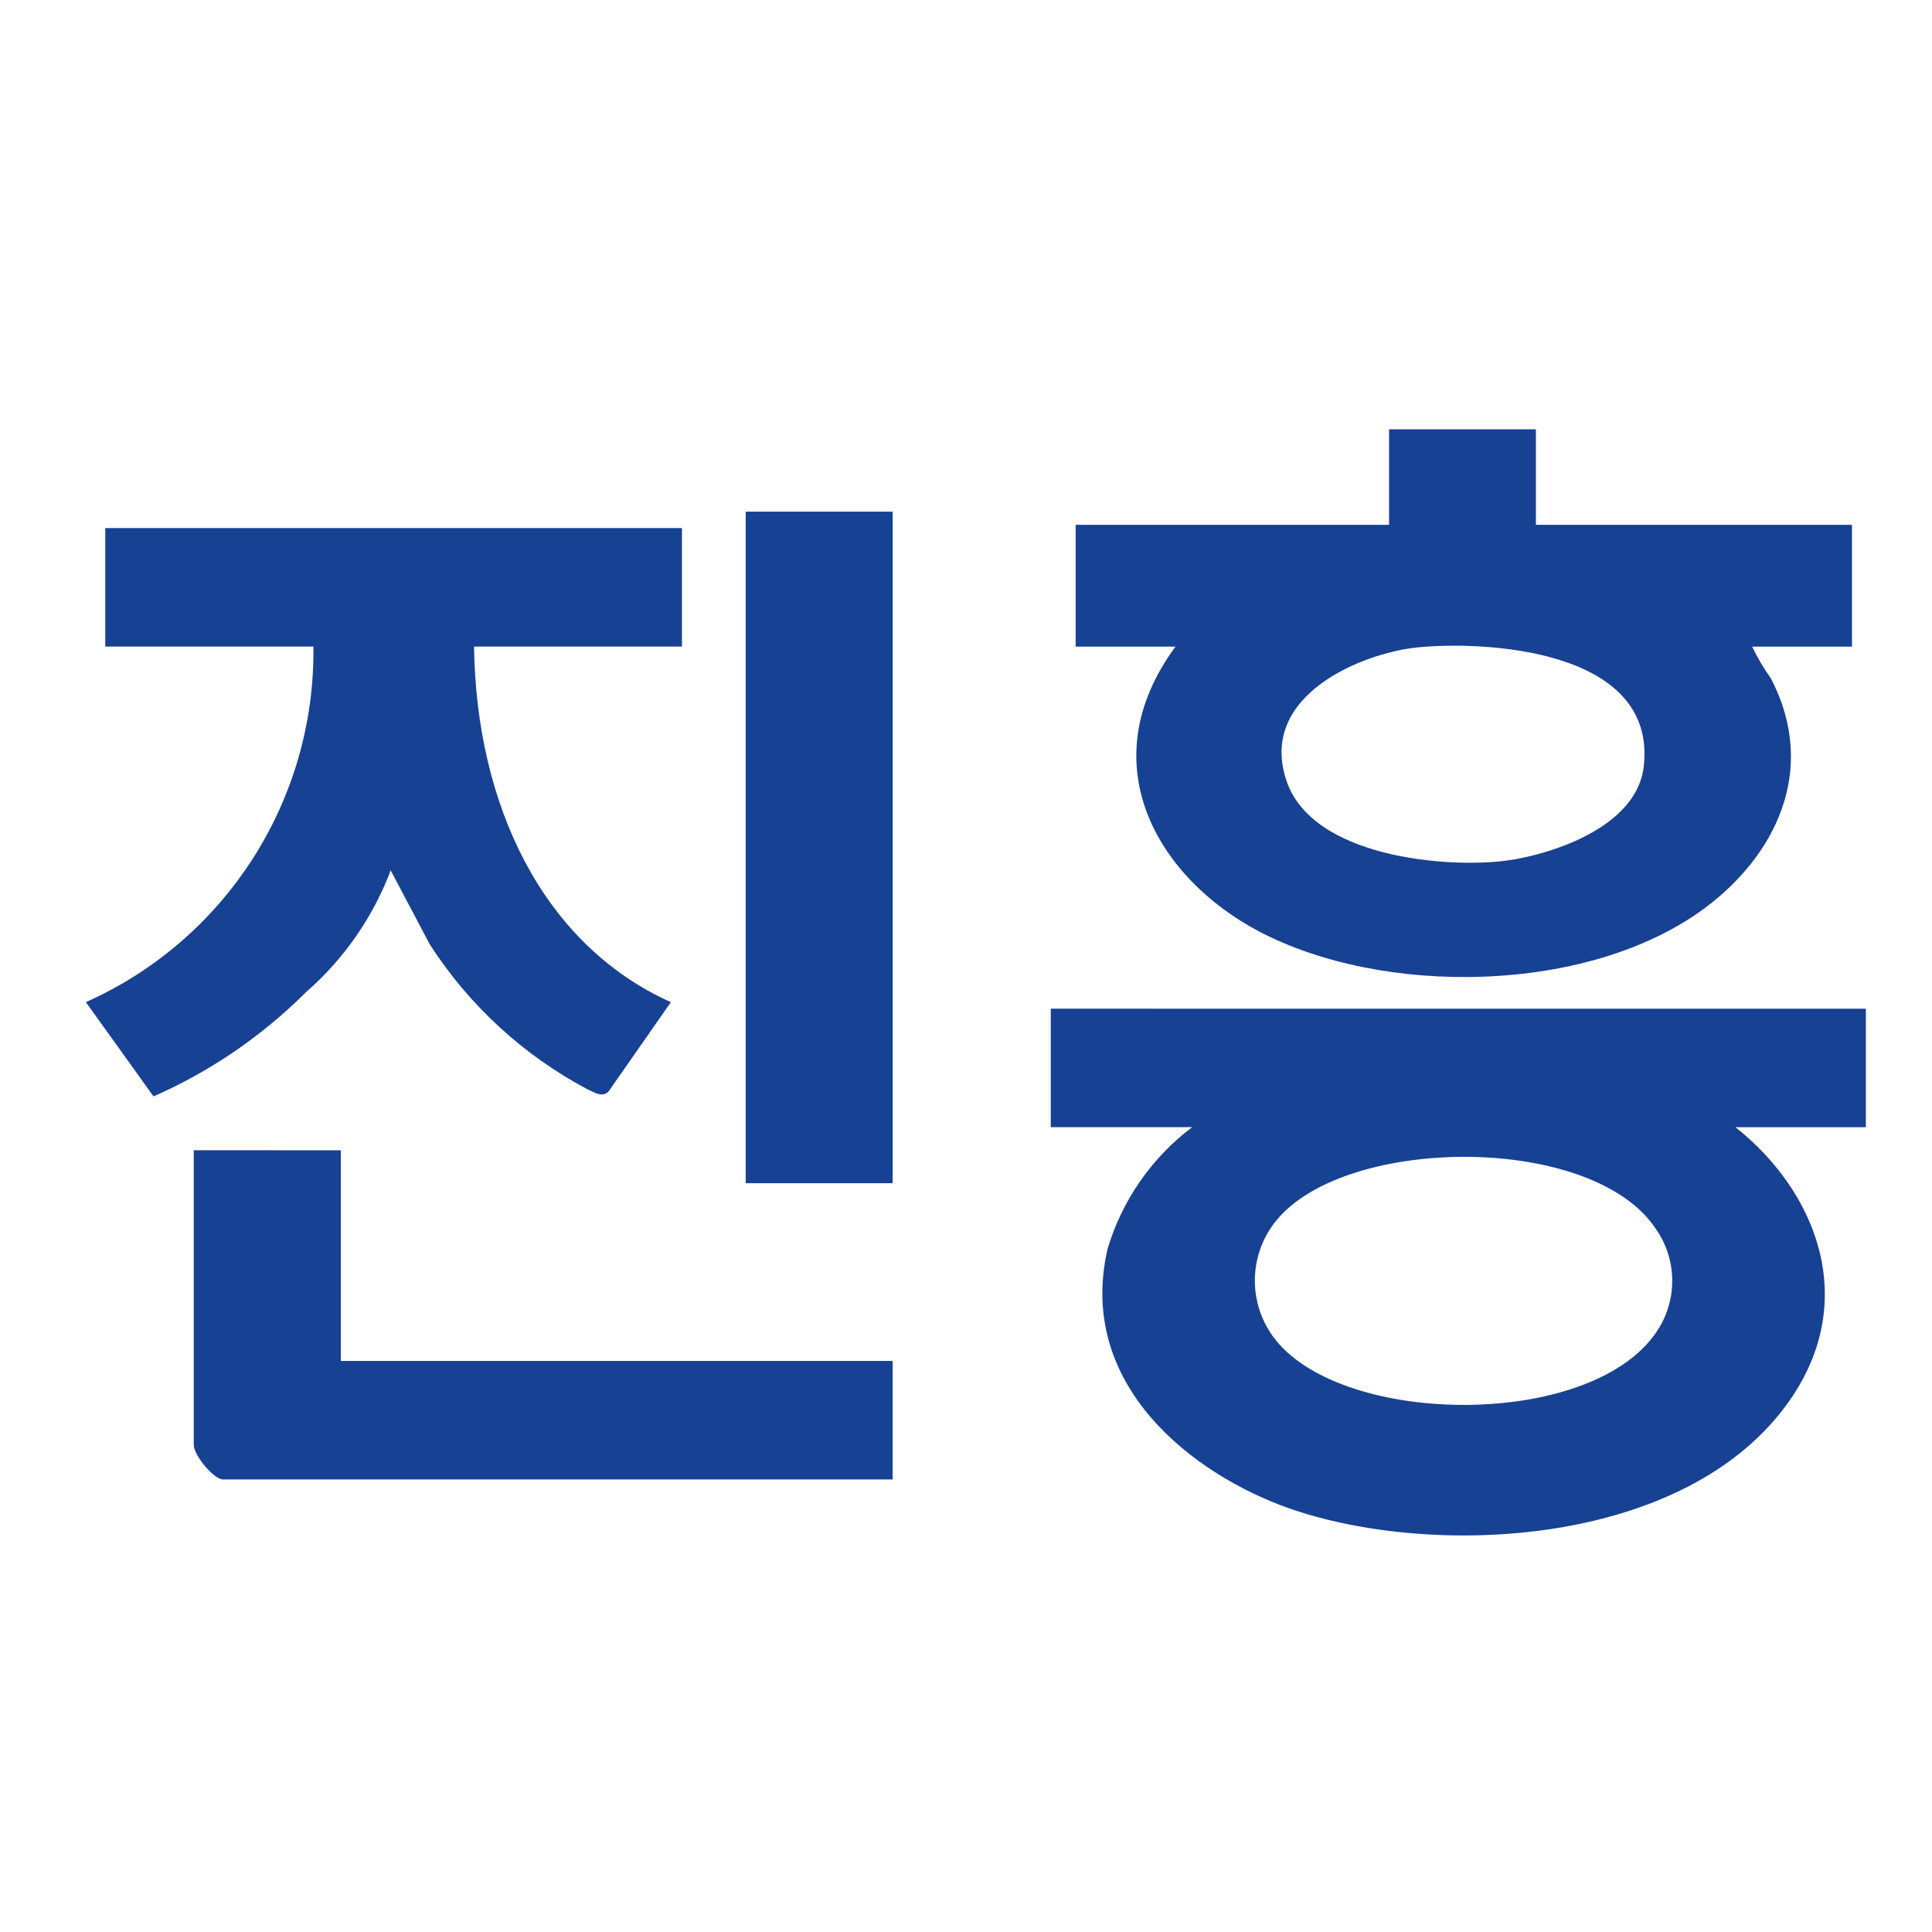
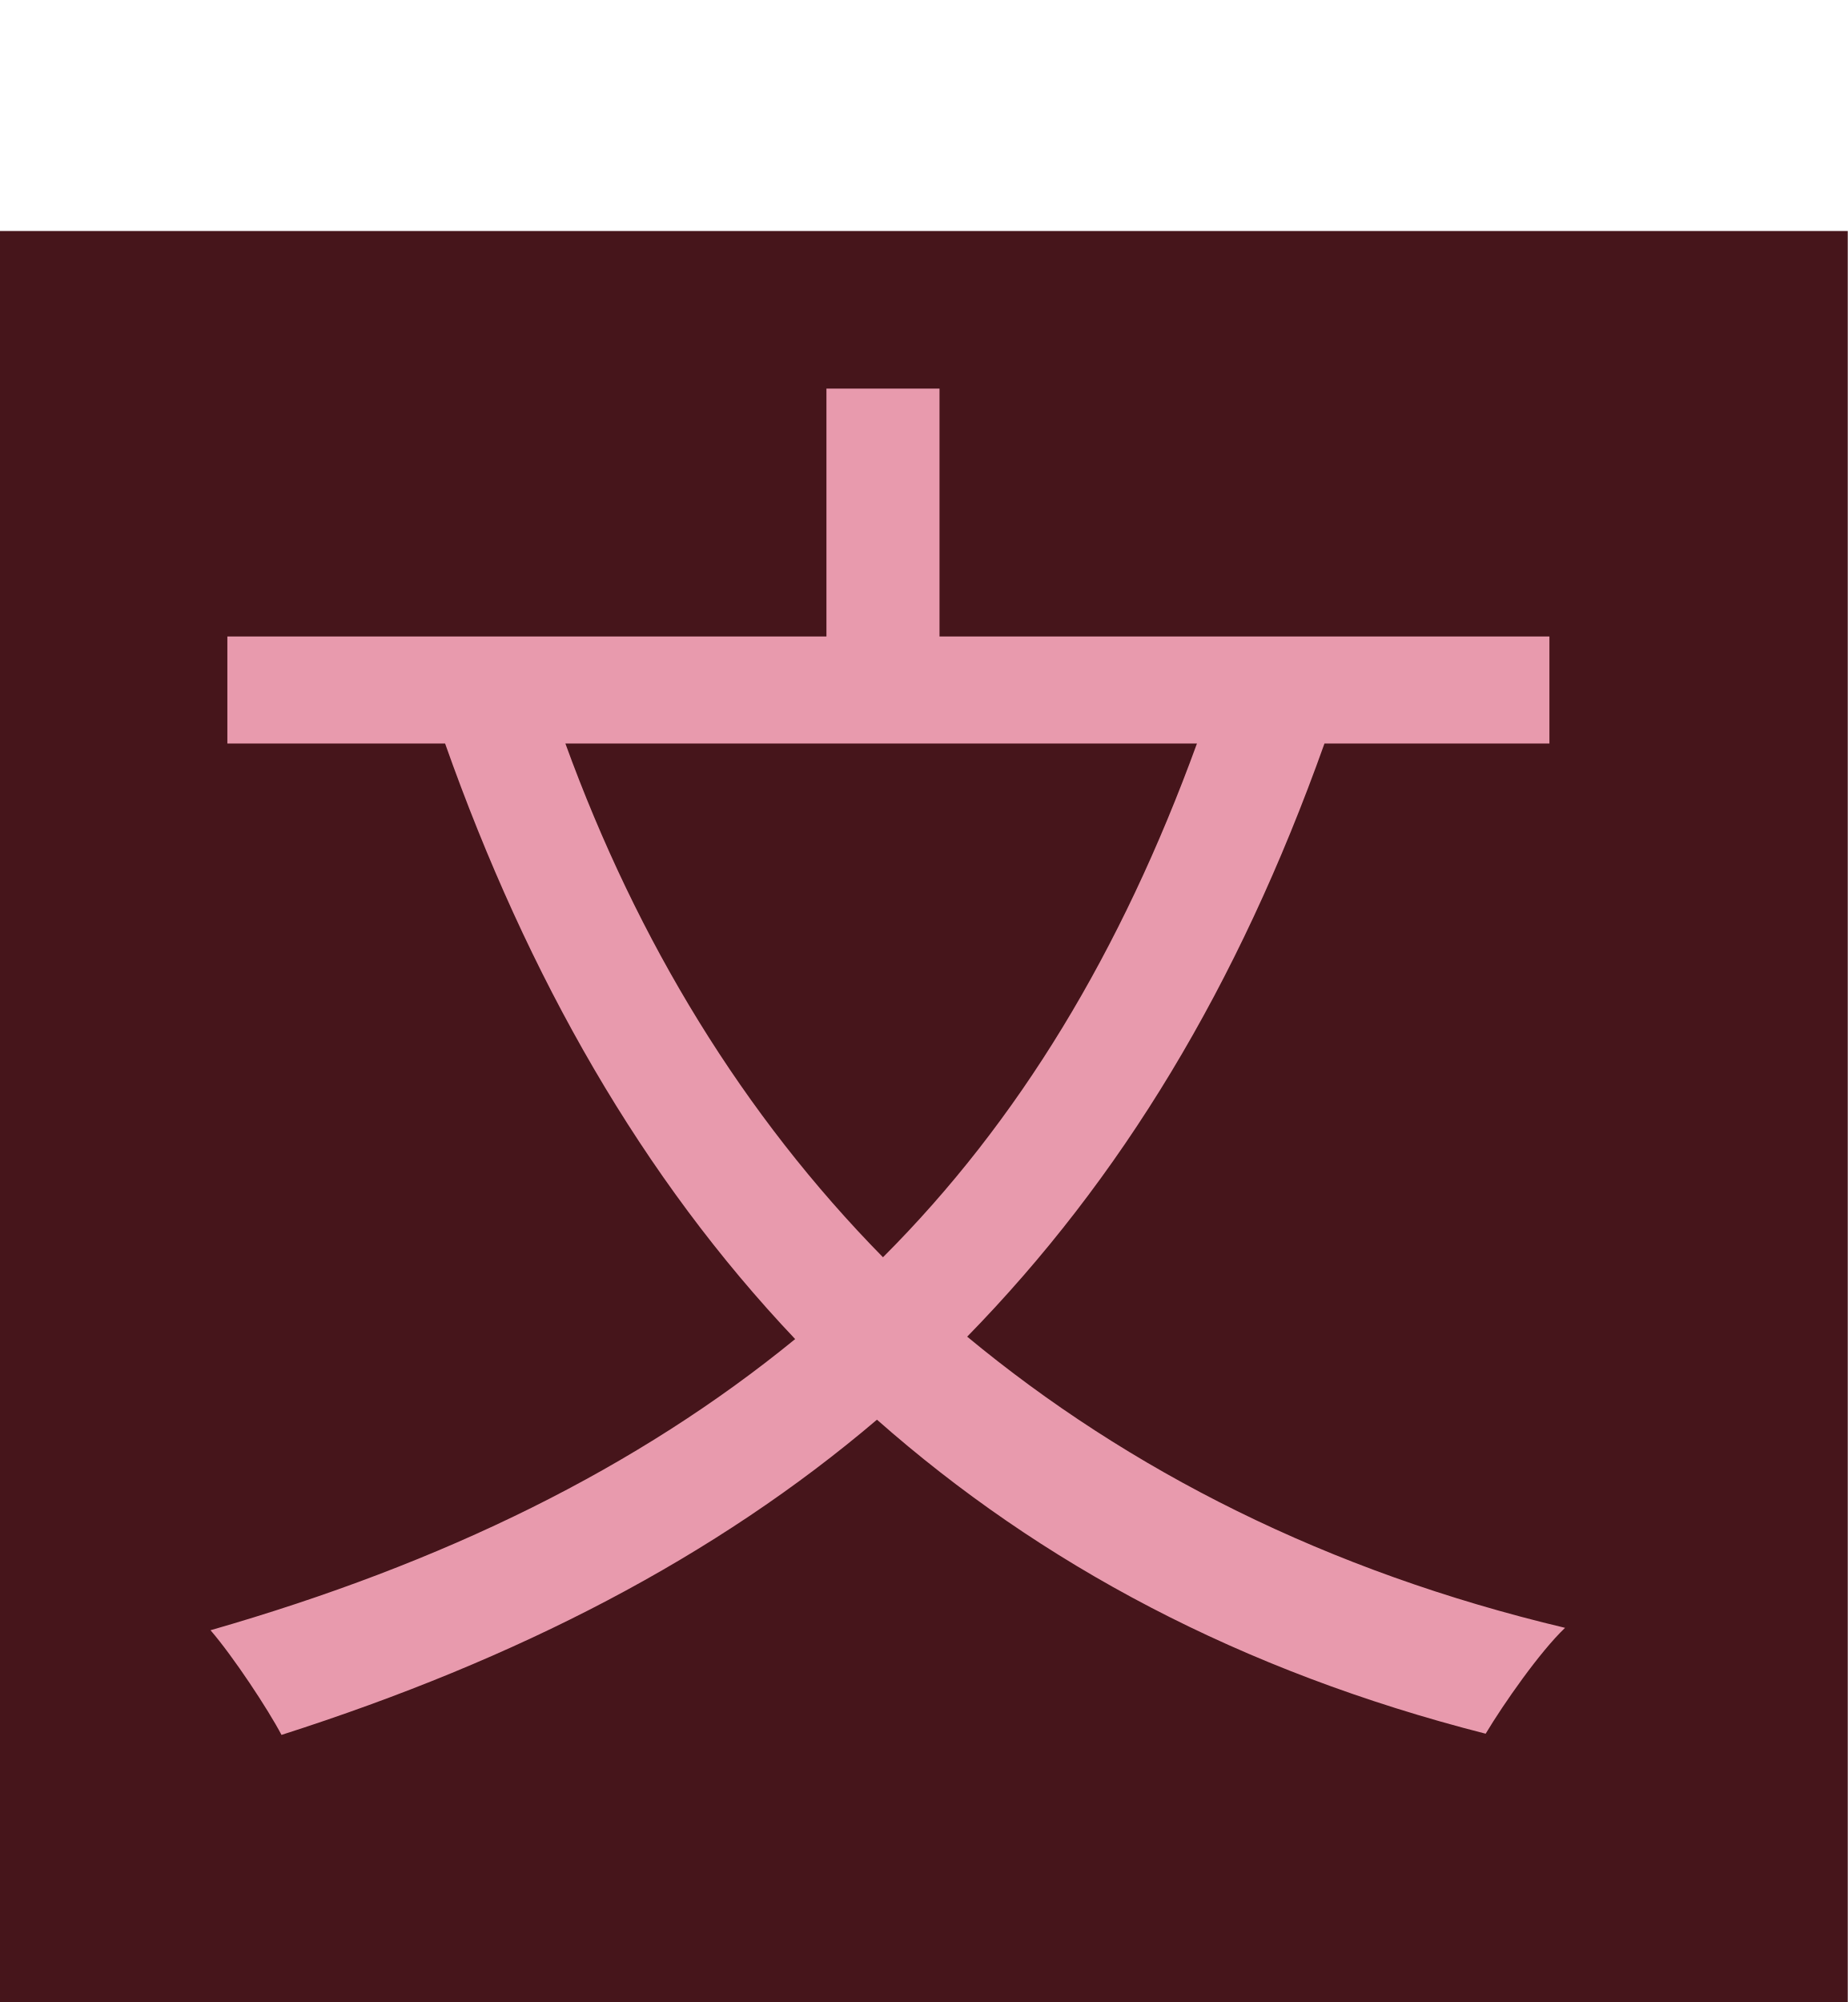
- <svg xmlns="http://www.w3.org/2000/svg" width="45" height="45" viewBox="0 0 45 45">
-   <g id="그룹_9" data-name="그룹 9" transform="translate(-2246 -4883)">
-     <path id="패스_10" data-name="패스 10" d="M366.823,175.874v2.76h-3.035c1.887,1.5,2.891,4.029,1.26,6.365-2.4,3.434-8.335,3.684-11.671,2.507-2.192-.773-4.95-2.842-4.216-6.036a5.532,5.532,0,0,1,1.97-2.837h-3.293v-2.76Zm-13.732,4.934a2.211,2.211,0,0,0-.022,2.771c1.62,2.059,7.51,2.09,8.939-.273a2.105,2.105,0,0,0-.066-2.288c-1.46-2.246-7.233-2.2-8.851-.209" transform="translate(1922.636 4730.621)" fill="#174193" />
-     <path id="패스_11" data-name="패스 11" d="M367.552,0V2.224h7.362V5.061h-2.325a4.913,4.913,0,0,0,.439.744c1.12,2.167.061,4.157-1.542,5.346-2.716,2.015-7.5,2.064-10.39.54-2.35-1.241-3.943-3.905-1.939-6.63h-2.325V2.224h7.3V0Zm-2.79,5.083c-1.245.134-3.678,1.1-3.025,3.087.595,1.814,3.773,2.058,5.136,1.874,1-.136,3.028-.761,3.191-2.191.318-2.773-3.809-2.931-5.3-2.77" transform="translate(1914.222 4893)" fill="#174193" />
-     <path id="패스_12" data-name="패스 12" d="M13.884,29.979v2.76H9.041c.053,3.706,1.606,6.942,4.585,8.283L12.176,43.1c-.154.154-.327.021-.486-.045A9.874,9.874,0,0,1,8.01,39.675L7.1,37.953a7.088,7.088,0,0,1-1.972,2.835,11.7,11.7,0,0,1-3.552,2.429L0,41.021a8.943,8.943,0,0,0,5.3-8.282H.452v-2.76Z" transform="translate(2248 4865.321)" fill="#174193" />
-     <path id="패스_13" data-name="패스 13" d="M42.4,218.843v4.907H55.252v2.76h-15.6c-.209,0-.678-.563-.678-.805v-6.863Z" transform="translate(2211.539 4690.949)" fill="#174193" />
-     <rect id="사각형_41" data-name="사각형 41" width="3.423" height="15.642" transform="translate(2263.369 4894.917)" fill="#174193" />
-     <rect id="사각형_42" data-name="사각형 42" width="45" height="45" transform="translate(2246 4883)" fill="none" />
+ <svg xmlns="http://www.w3.org/2000/svg" width="24" height="26" viewBox="0 0 24 26">
+   <g id="그룹_12" data-name="그룹 12" transform="translate(-1936 -4820)">
+     <rect id="사각형_45" data-name="사각형 45" width="24" height="23" transform="translate(1936 4823)" fill="#46151b" />
+     <text id="文" transform="translate(1938 4841)" fill="#e89aad" font-size="19" font-family="YuGothicUI-Regular, Yu Gothic UI">
+       <tspan x="0" y="0">文</tspan>
+     </text>
  </g>
</svg>
